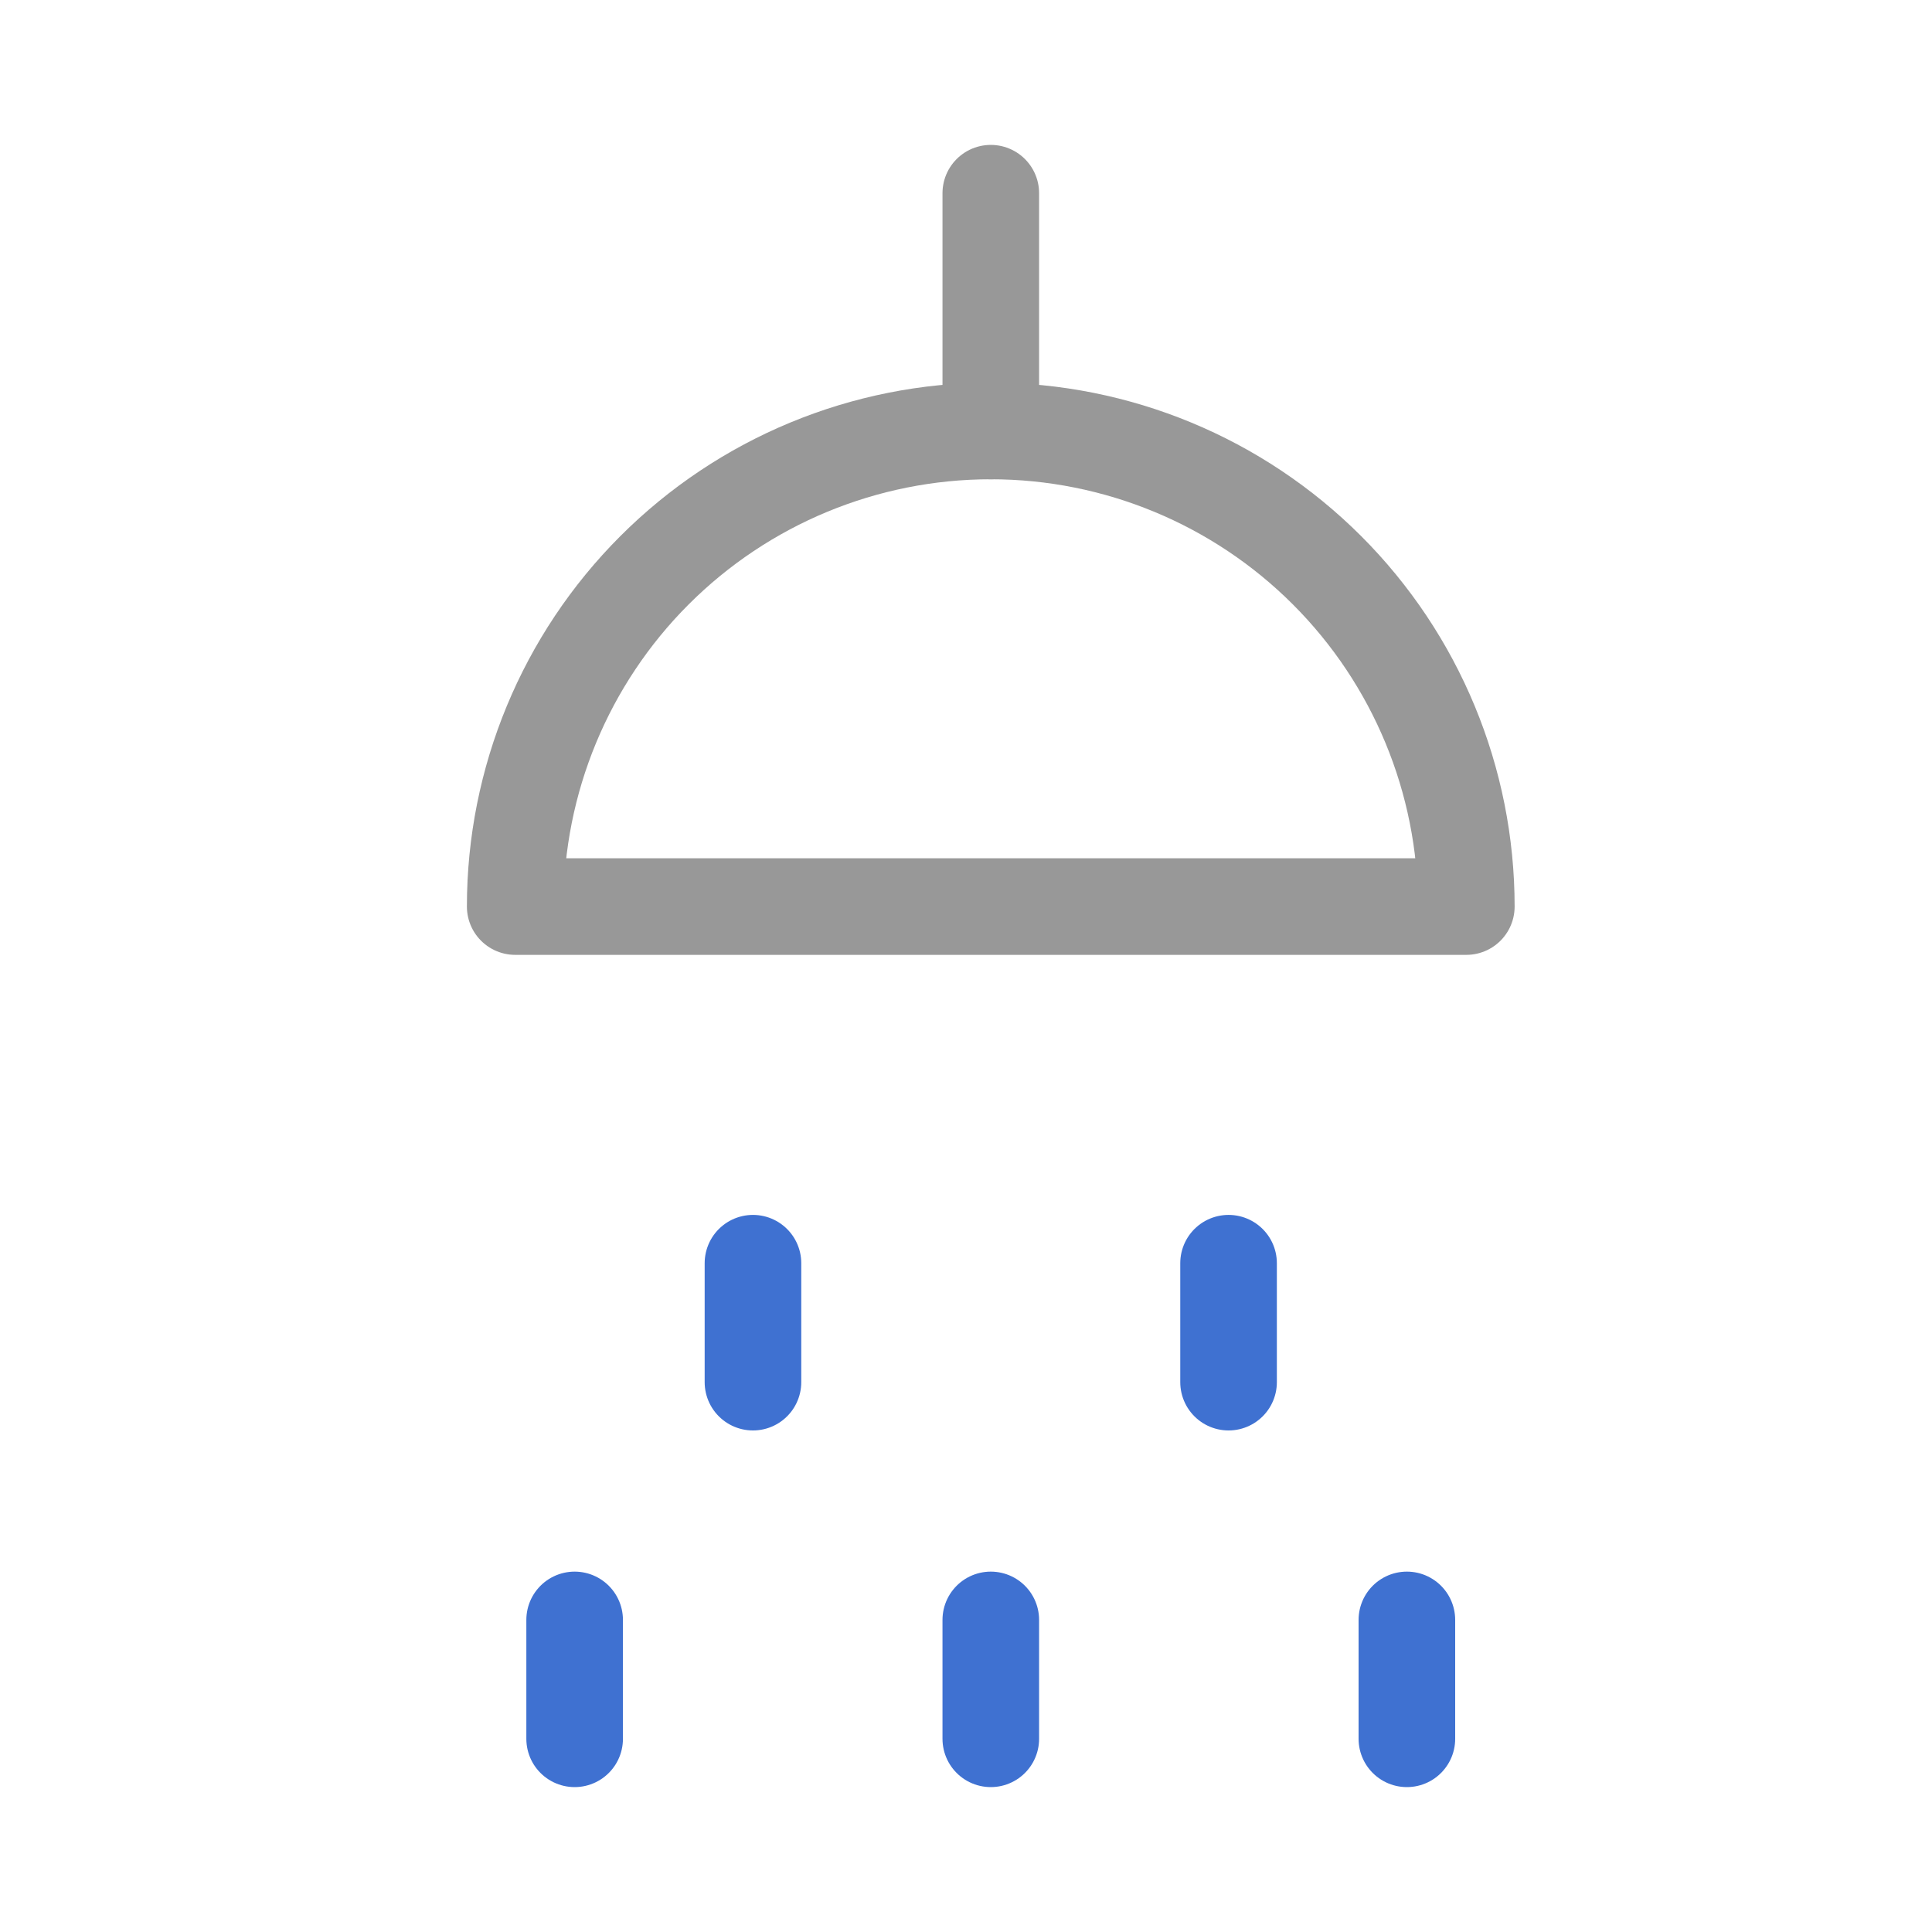
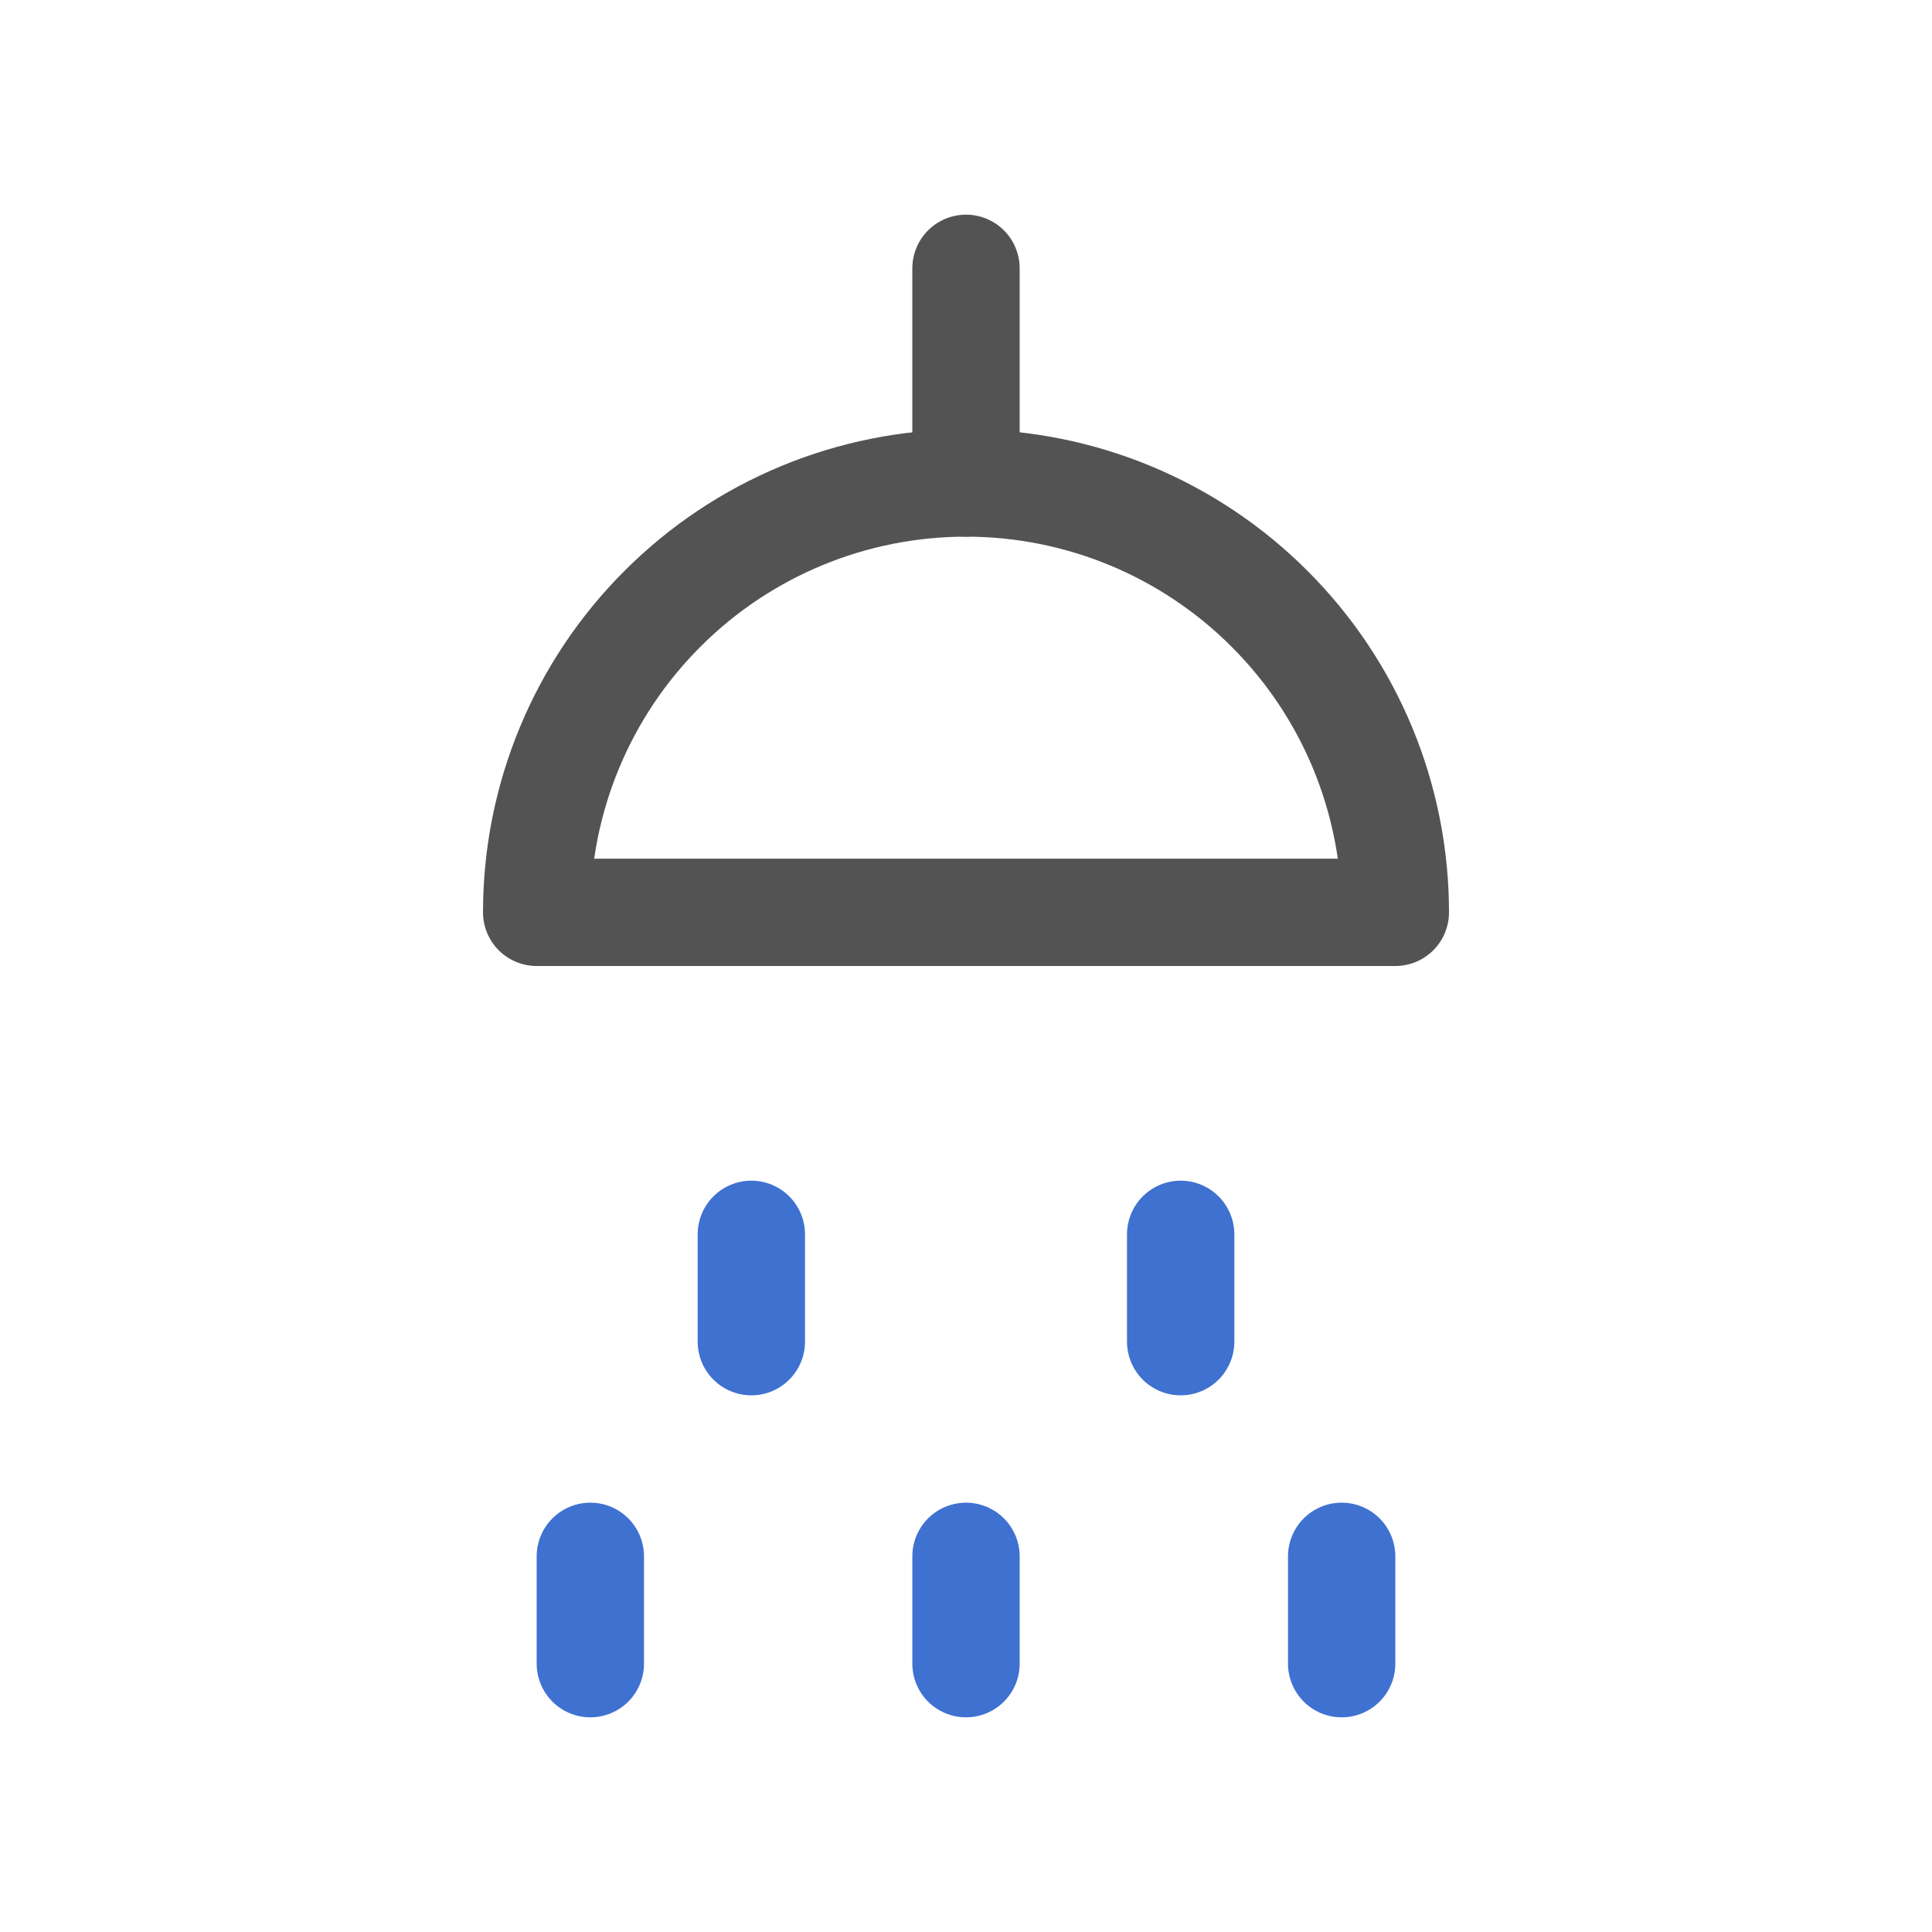
- <svg xmlns="http://www.w3.org/2000/svg" width="30" height="30" viewBox="0 0 30 30" fill="none">
-   <path d="M8 14.077C8 12.118 8.778 10.24 10.163 8.855C11.548 7.47 13.426 6.692 15.385 6.692C17.343 6.692 19.221 7.47 20.606 8.855C21.991 10.24 22.769 12.118 22.769 14.077H8Z" stroke="#989898" stroke-width="1.5" stroke-linecap="round" stroke-linejoin="round" />
-   <path d="M11.692 19.615V21.462" stroke="#3F71D1" stroke-width="1.5" stroke-linecap="round" stroke-linejoin="round" />
-   <path d="M8.923 25.154V27" stroke="#3F71D1" stroke-width="1.5" stroke-linecap="round" stroke-linejoin="round" />
-   <path d="M15.385 25.154V27" stroke="#3F71D1" stroke-width="1.5" stroke-linecap="round" stroke-linejoin="round" />
-   <path d="M21.846 25.154V27" stroke="#3F71D1" stroke-width="1.5" stroke-linecap="round" stroke-linejoin="round" />
-   <path d="M19.077 19.615V21.462" stroke="#3F71D1" stroke-width="1.5" stroke-linecap="round" stroke-linejoin="round" />
-   <path d="M15.385 6.692V3" stroke="#989898" stroke-width="1.5" stroke-linecap="round" stroke-linejoin="round" />
+ <svg xmlns="http://www.w3.org/2000/svg" width="18" height="18" viewBox="0 0 18 18" fill="none">
+   <path d="M5 8.5C5 7.439 5.421 6.422 6.172 5.672C6.922 4.921 7.939 4.5 9 4.5C10.061 4.5 11.078 4.921 11.828 5.672C12.579 6.422 13 7.439 13 8.5H5Z" stroke="#535353" stroke-linecap="round" stroke-linejoin="round" />
+   <path d="M7 11.5V12.5" stroke="#3F71D1" stroke-linecap="round" stroke-linejoin="round" />
+   <path d="M5.5 14.5V15.5" stroke="#3F71D1" stroke-linecap="round" stroke-linejoin="round" />
+   <path d="M9 14.5V15.5" stroke="#3F71D1" stroke-linecap="round" stroke-linejoin="round" />
+   <path d="M12.5 14.5V15.5" stroke="#3F71D1" stroke-linecap="round" stroke-linejoin="round" />
+   <path d="M11 11.5V12.5" stroke="#3F71D1" stroke-linecap="round" stroke-linejoin="round" />
+   <path d="M9 4.5V2.5" stroke="#535353" stroke-linecap="round" stroke-linejoin="round" />
</svg>
